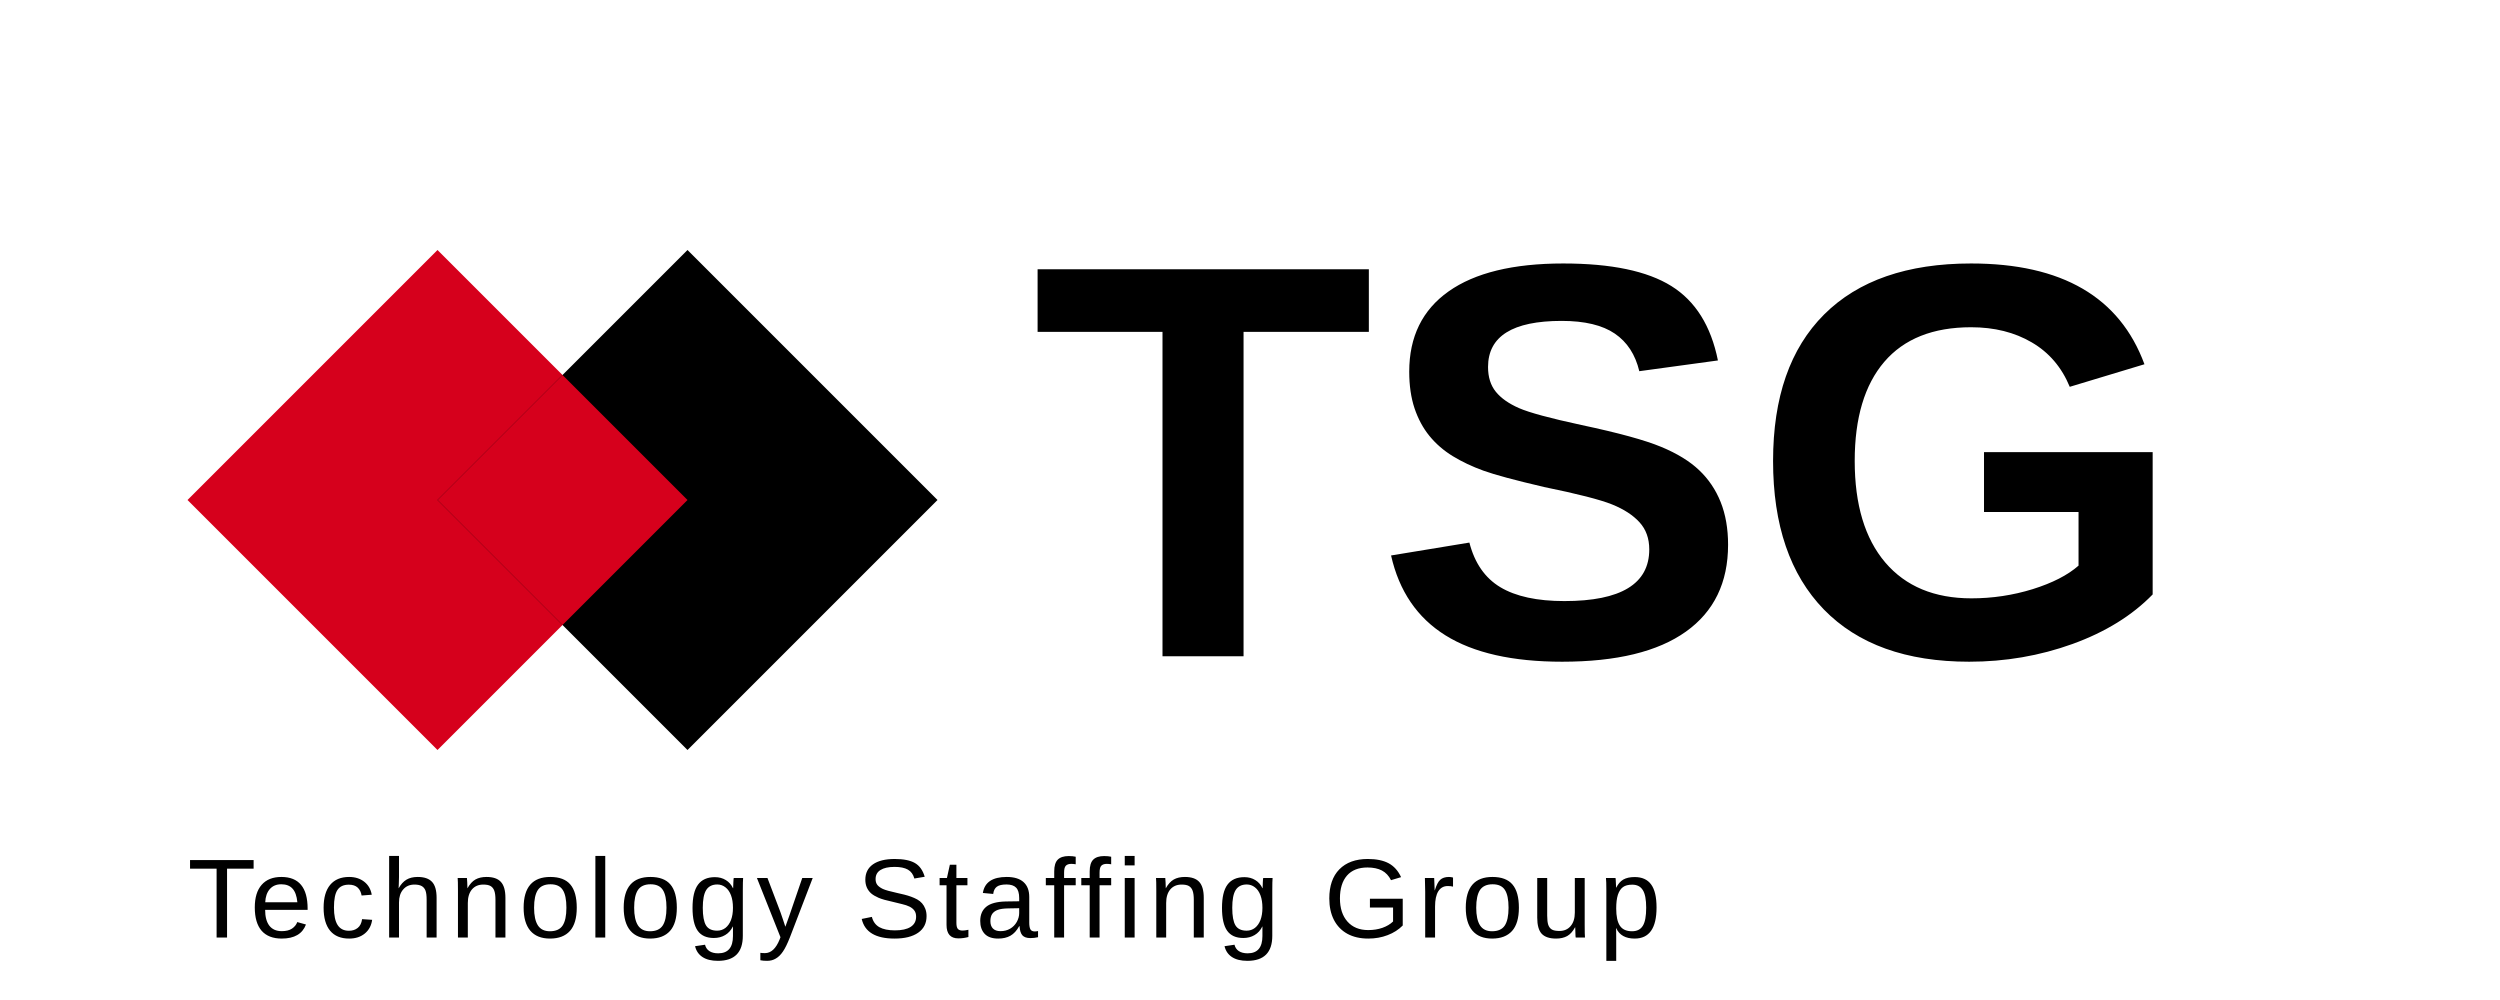
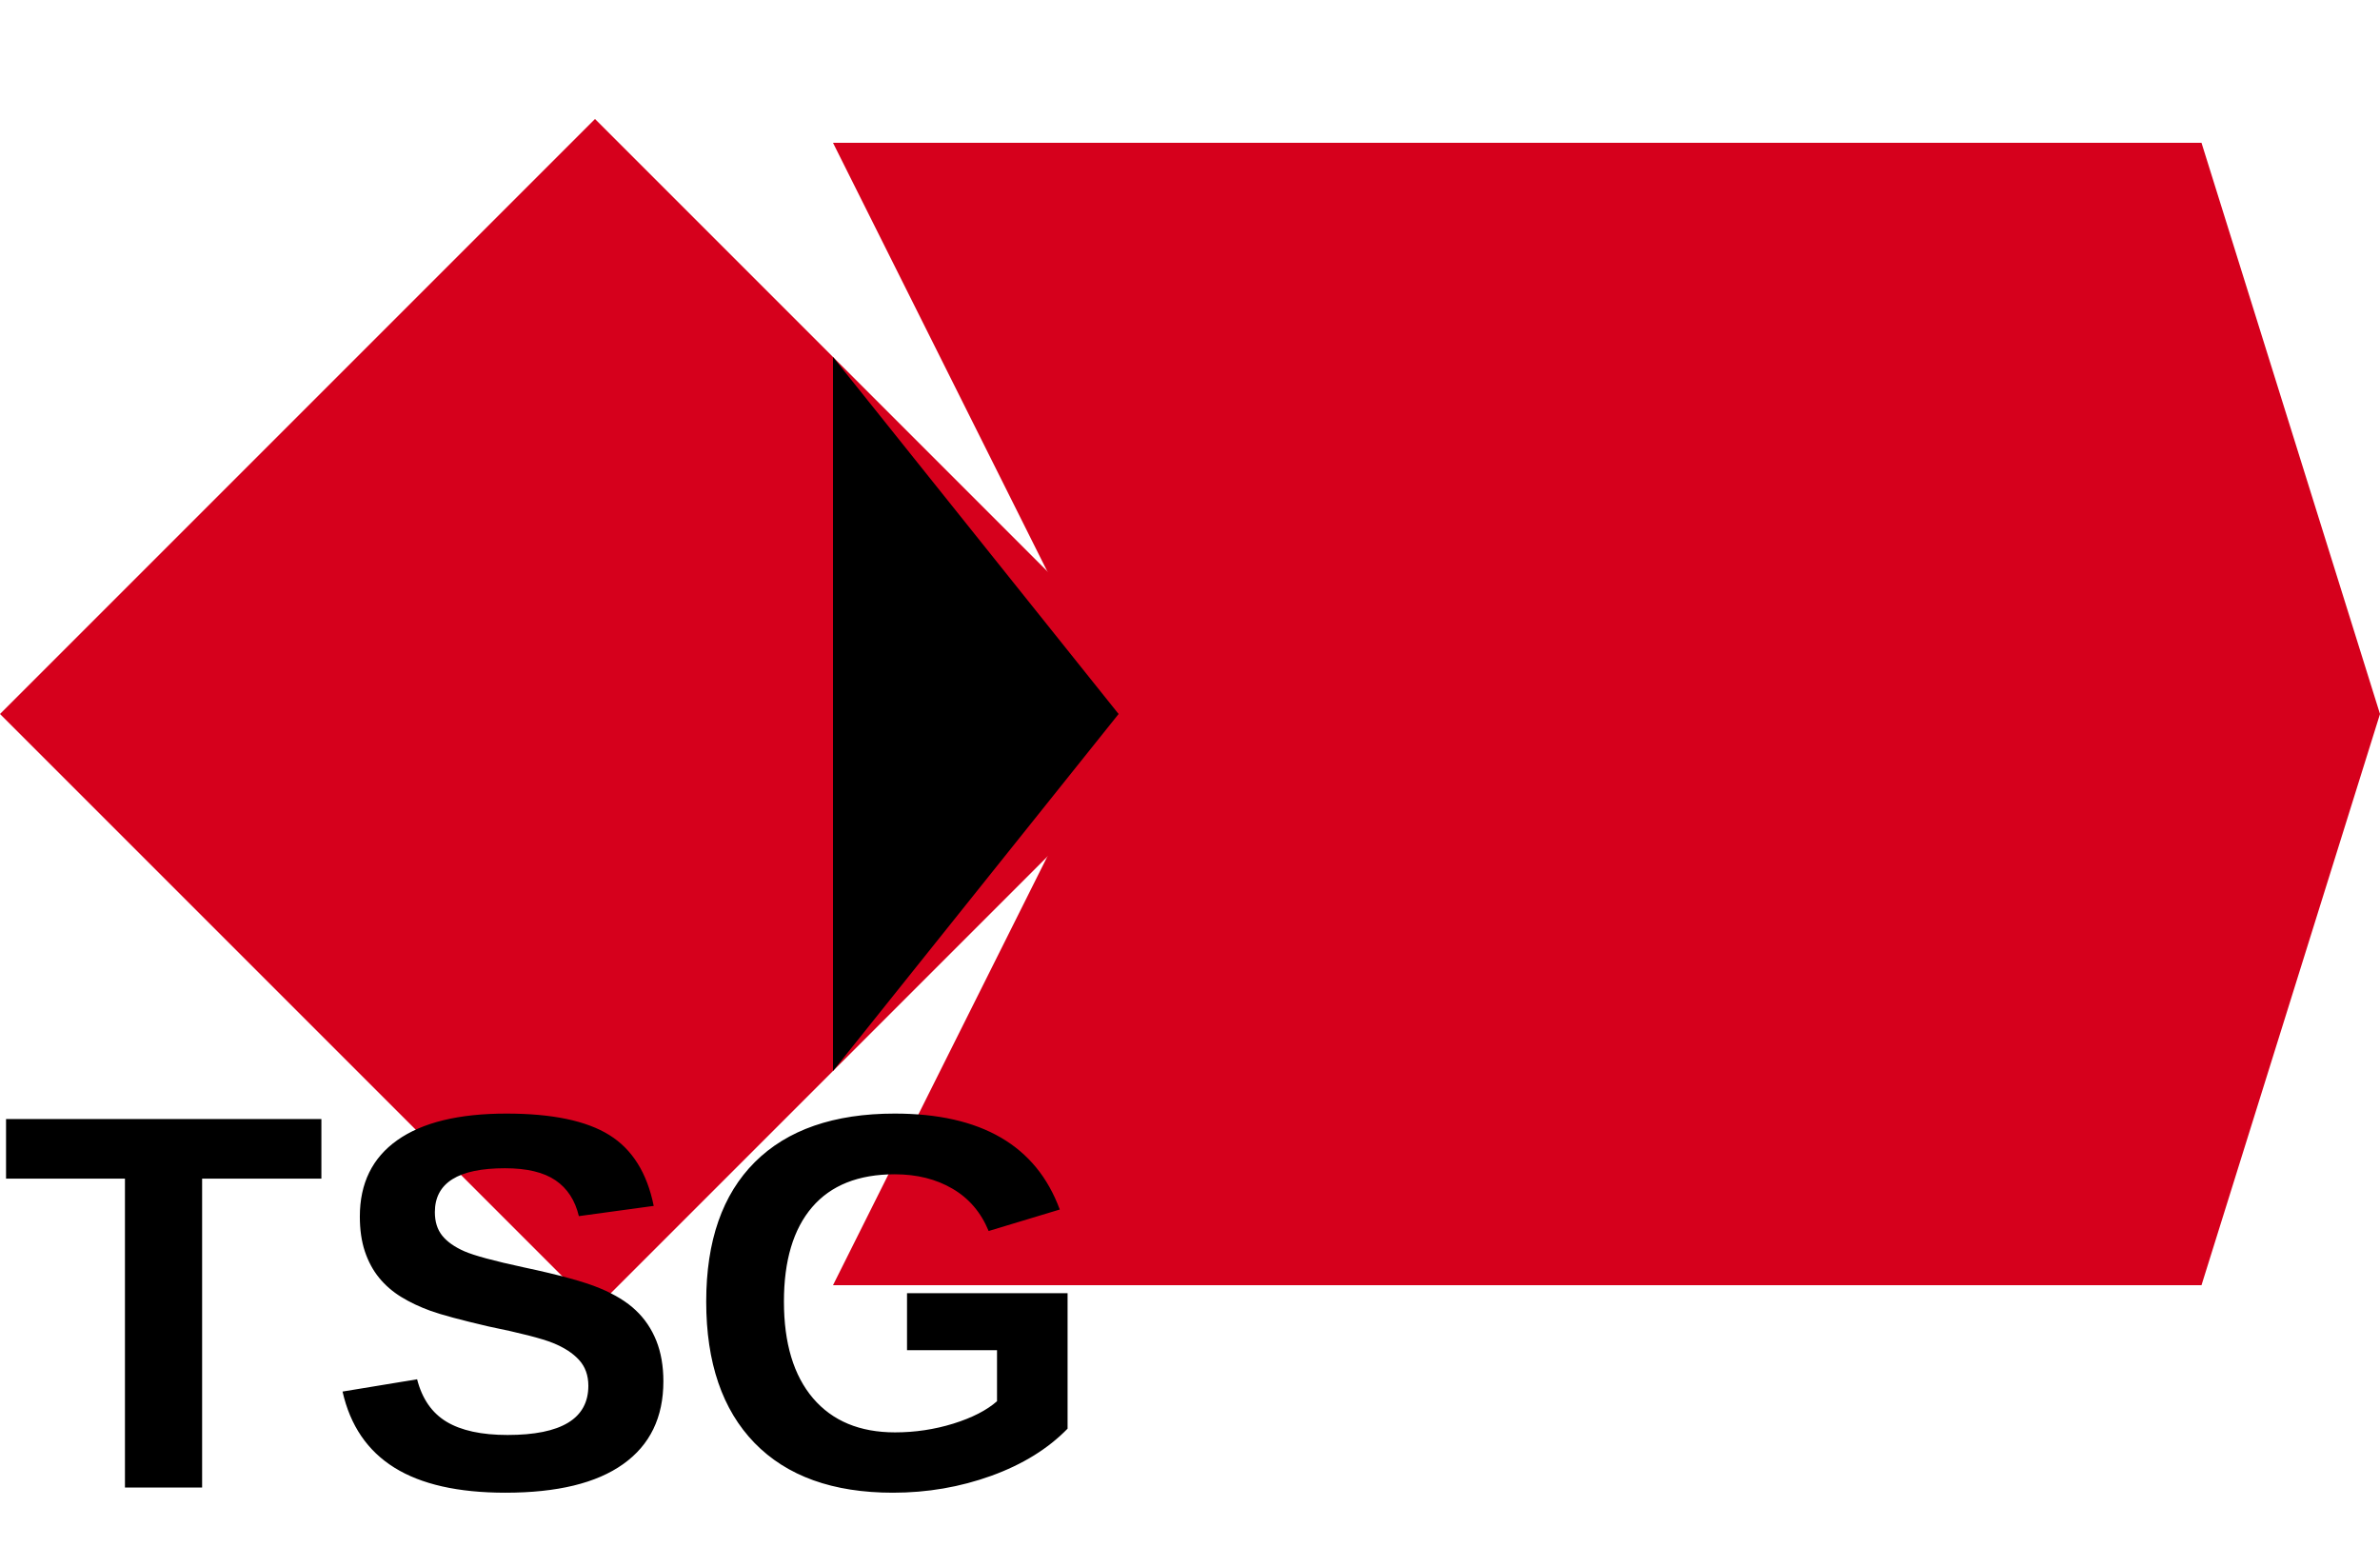
- <svg xmlns="http://www.w3.org/2000/svg" viewBox="0 0 400 160" width="400" height="160">
-   <polygon points="30,80 70,40 110,80 70,120" fill="#D6001C" />
-   <polygon points="70,80 110,40 150,80 110,120" fill="#000000" />
-   <polygon points="70,80 90,60 110,80 90,100" fill="#D6001C" />
-   <text x="165" y="105" font-family="Arial Black, Arial, Helvetica, sans-serif" font-weight="900" font-size="90" fill="#000000">TSG</text>
-   <text x="30" y="150" font-family="Arial, Helvetica, sans-serif" font-weight="300" font-size="18" fill="#000000" letter-spacing="1">Technology Staffing Group</text>
+ <svg xmlns="http://www.w3.org/2000/svg" viewBox="0 0 400 260" width="400" height="260">
+   <polygon points="0,120 100,20 200,120 100,220" fill="#D6001C" />
+   <polygon points="140,24 370,24 400,120 370,216 140,216 188,120" fill="#D6001C" />
+   <polygon points="140,60 188,120 140,180" fill="#000000" />
+   <text x="0" y="250" font-family="Arial Black, Arial, Helvetica, sans-serif" font-weight="900" font-size="90" fill="#000000">TSG</text>
</svg>
